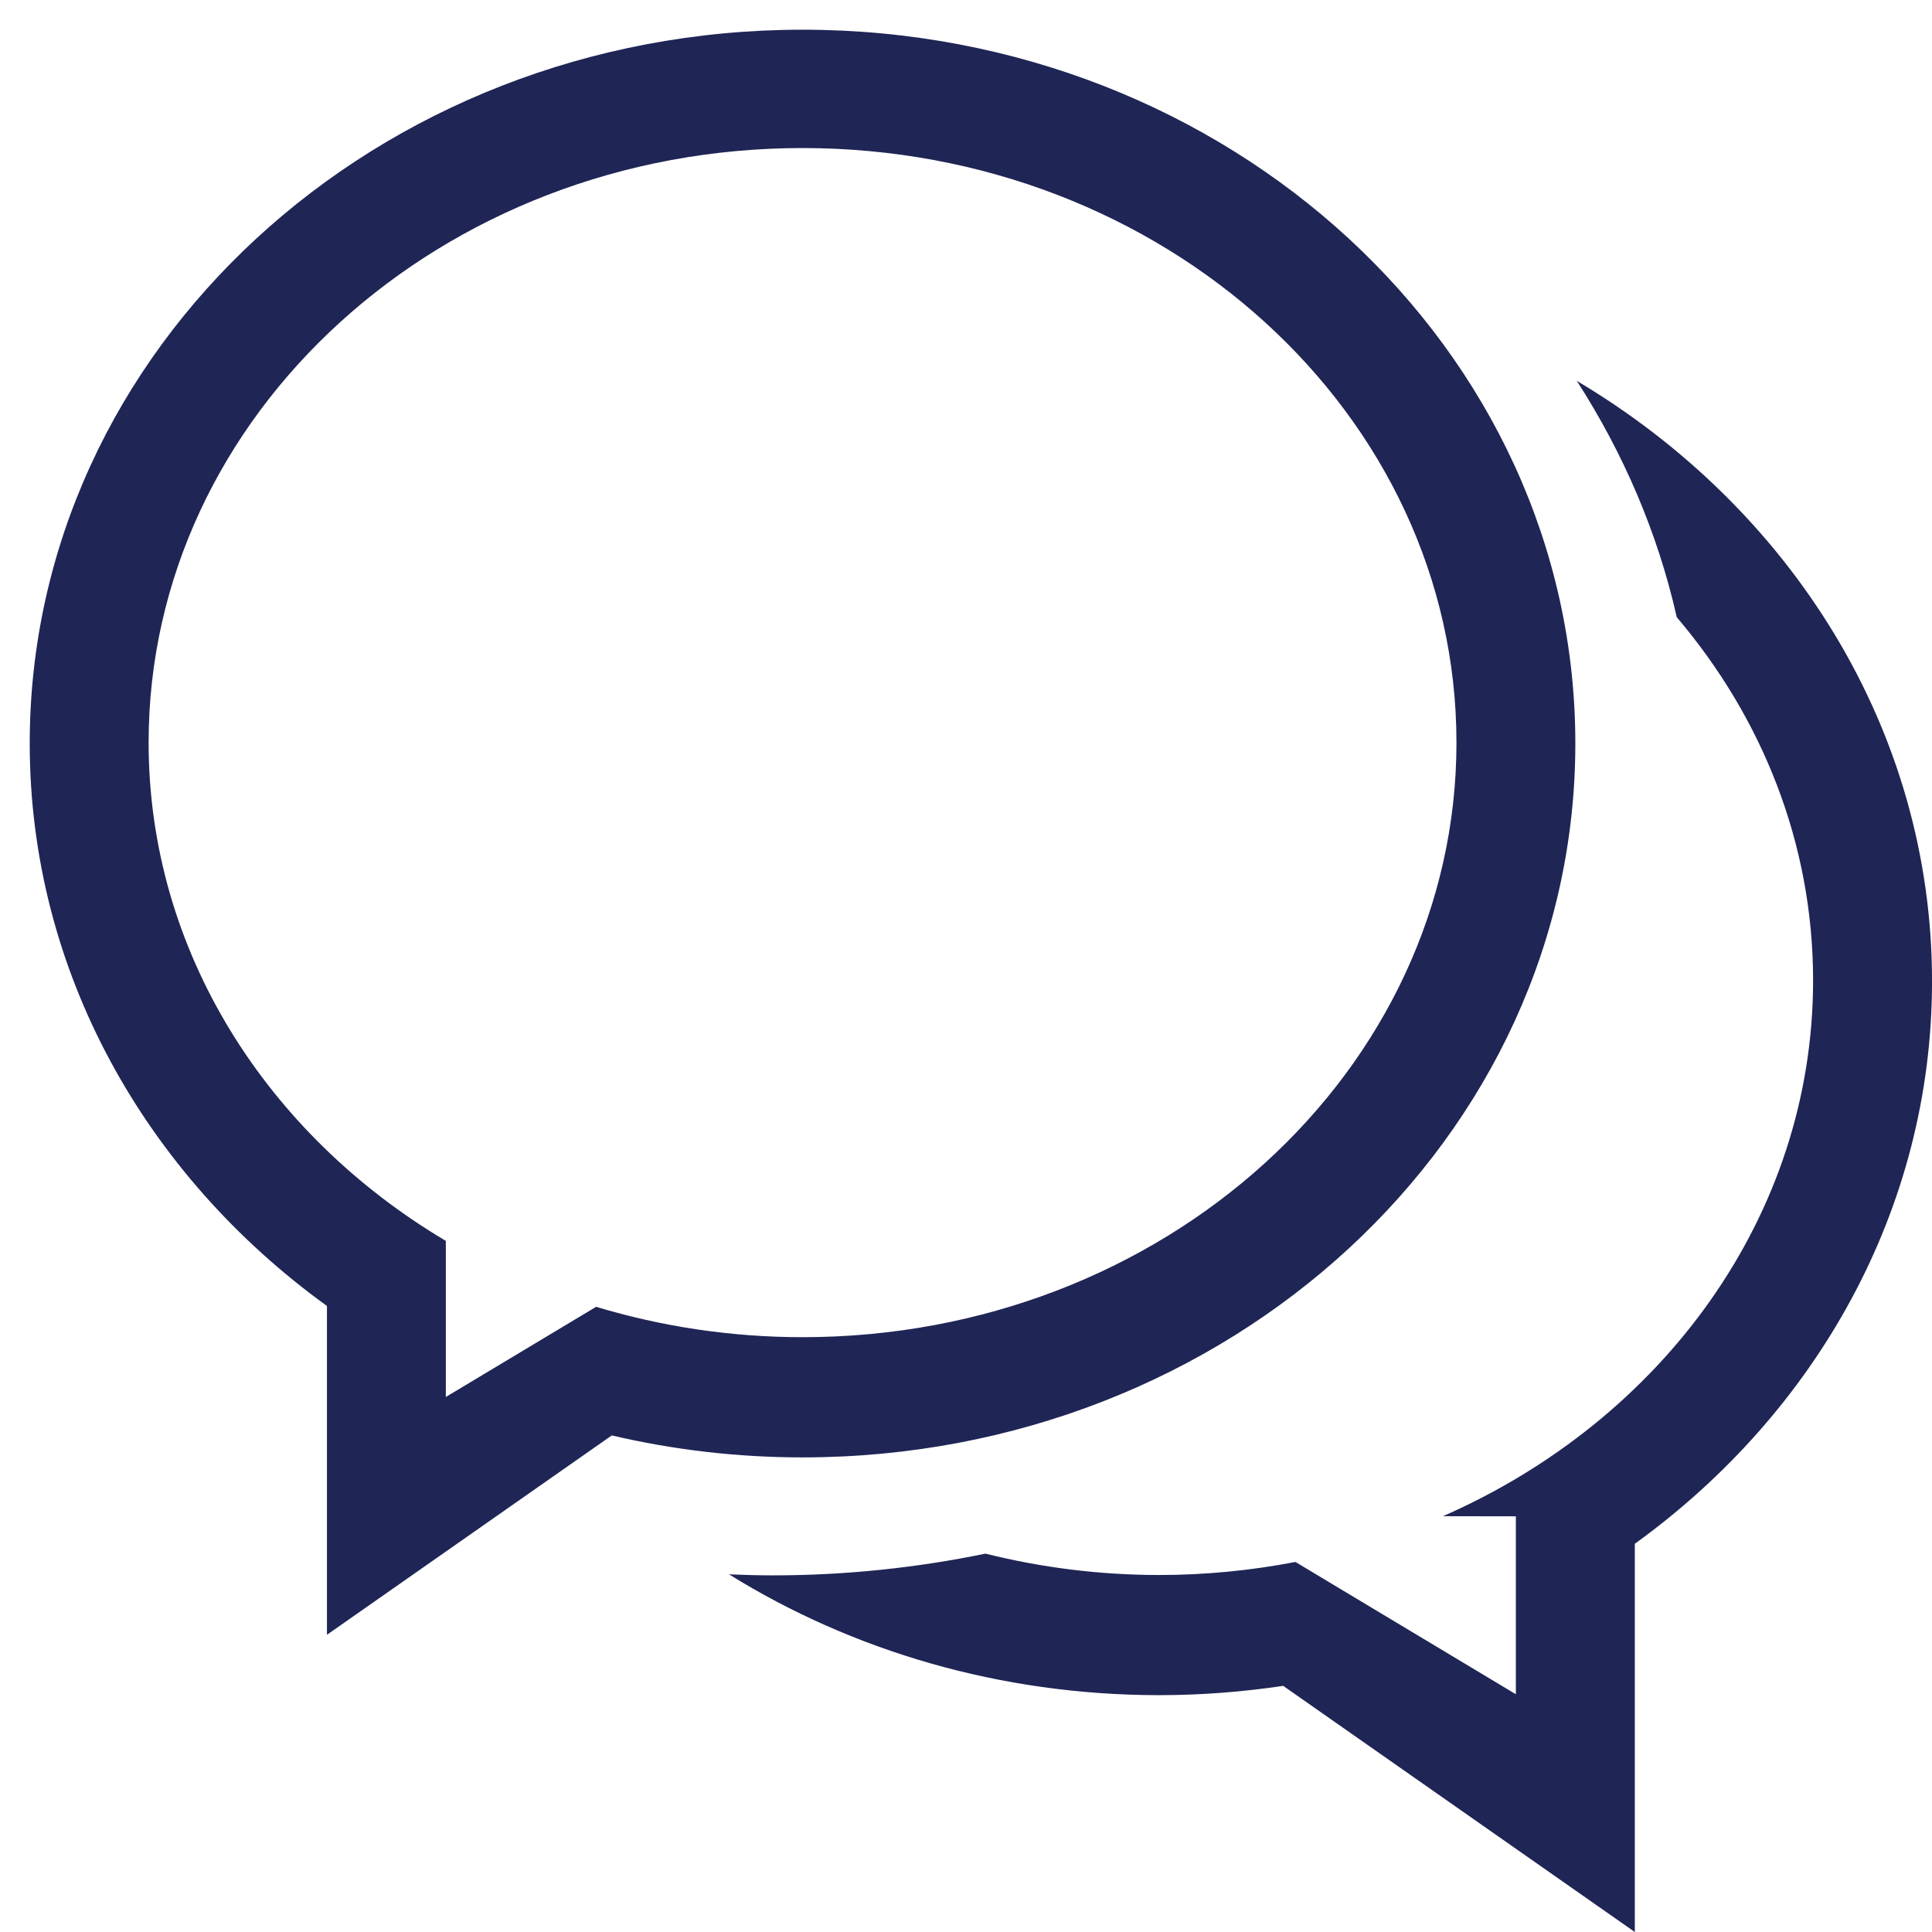
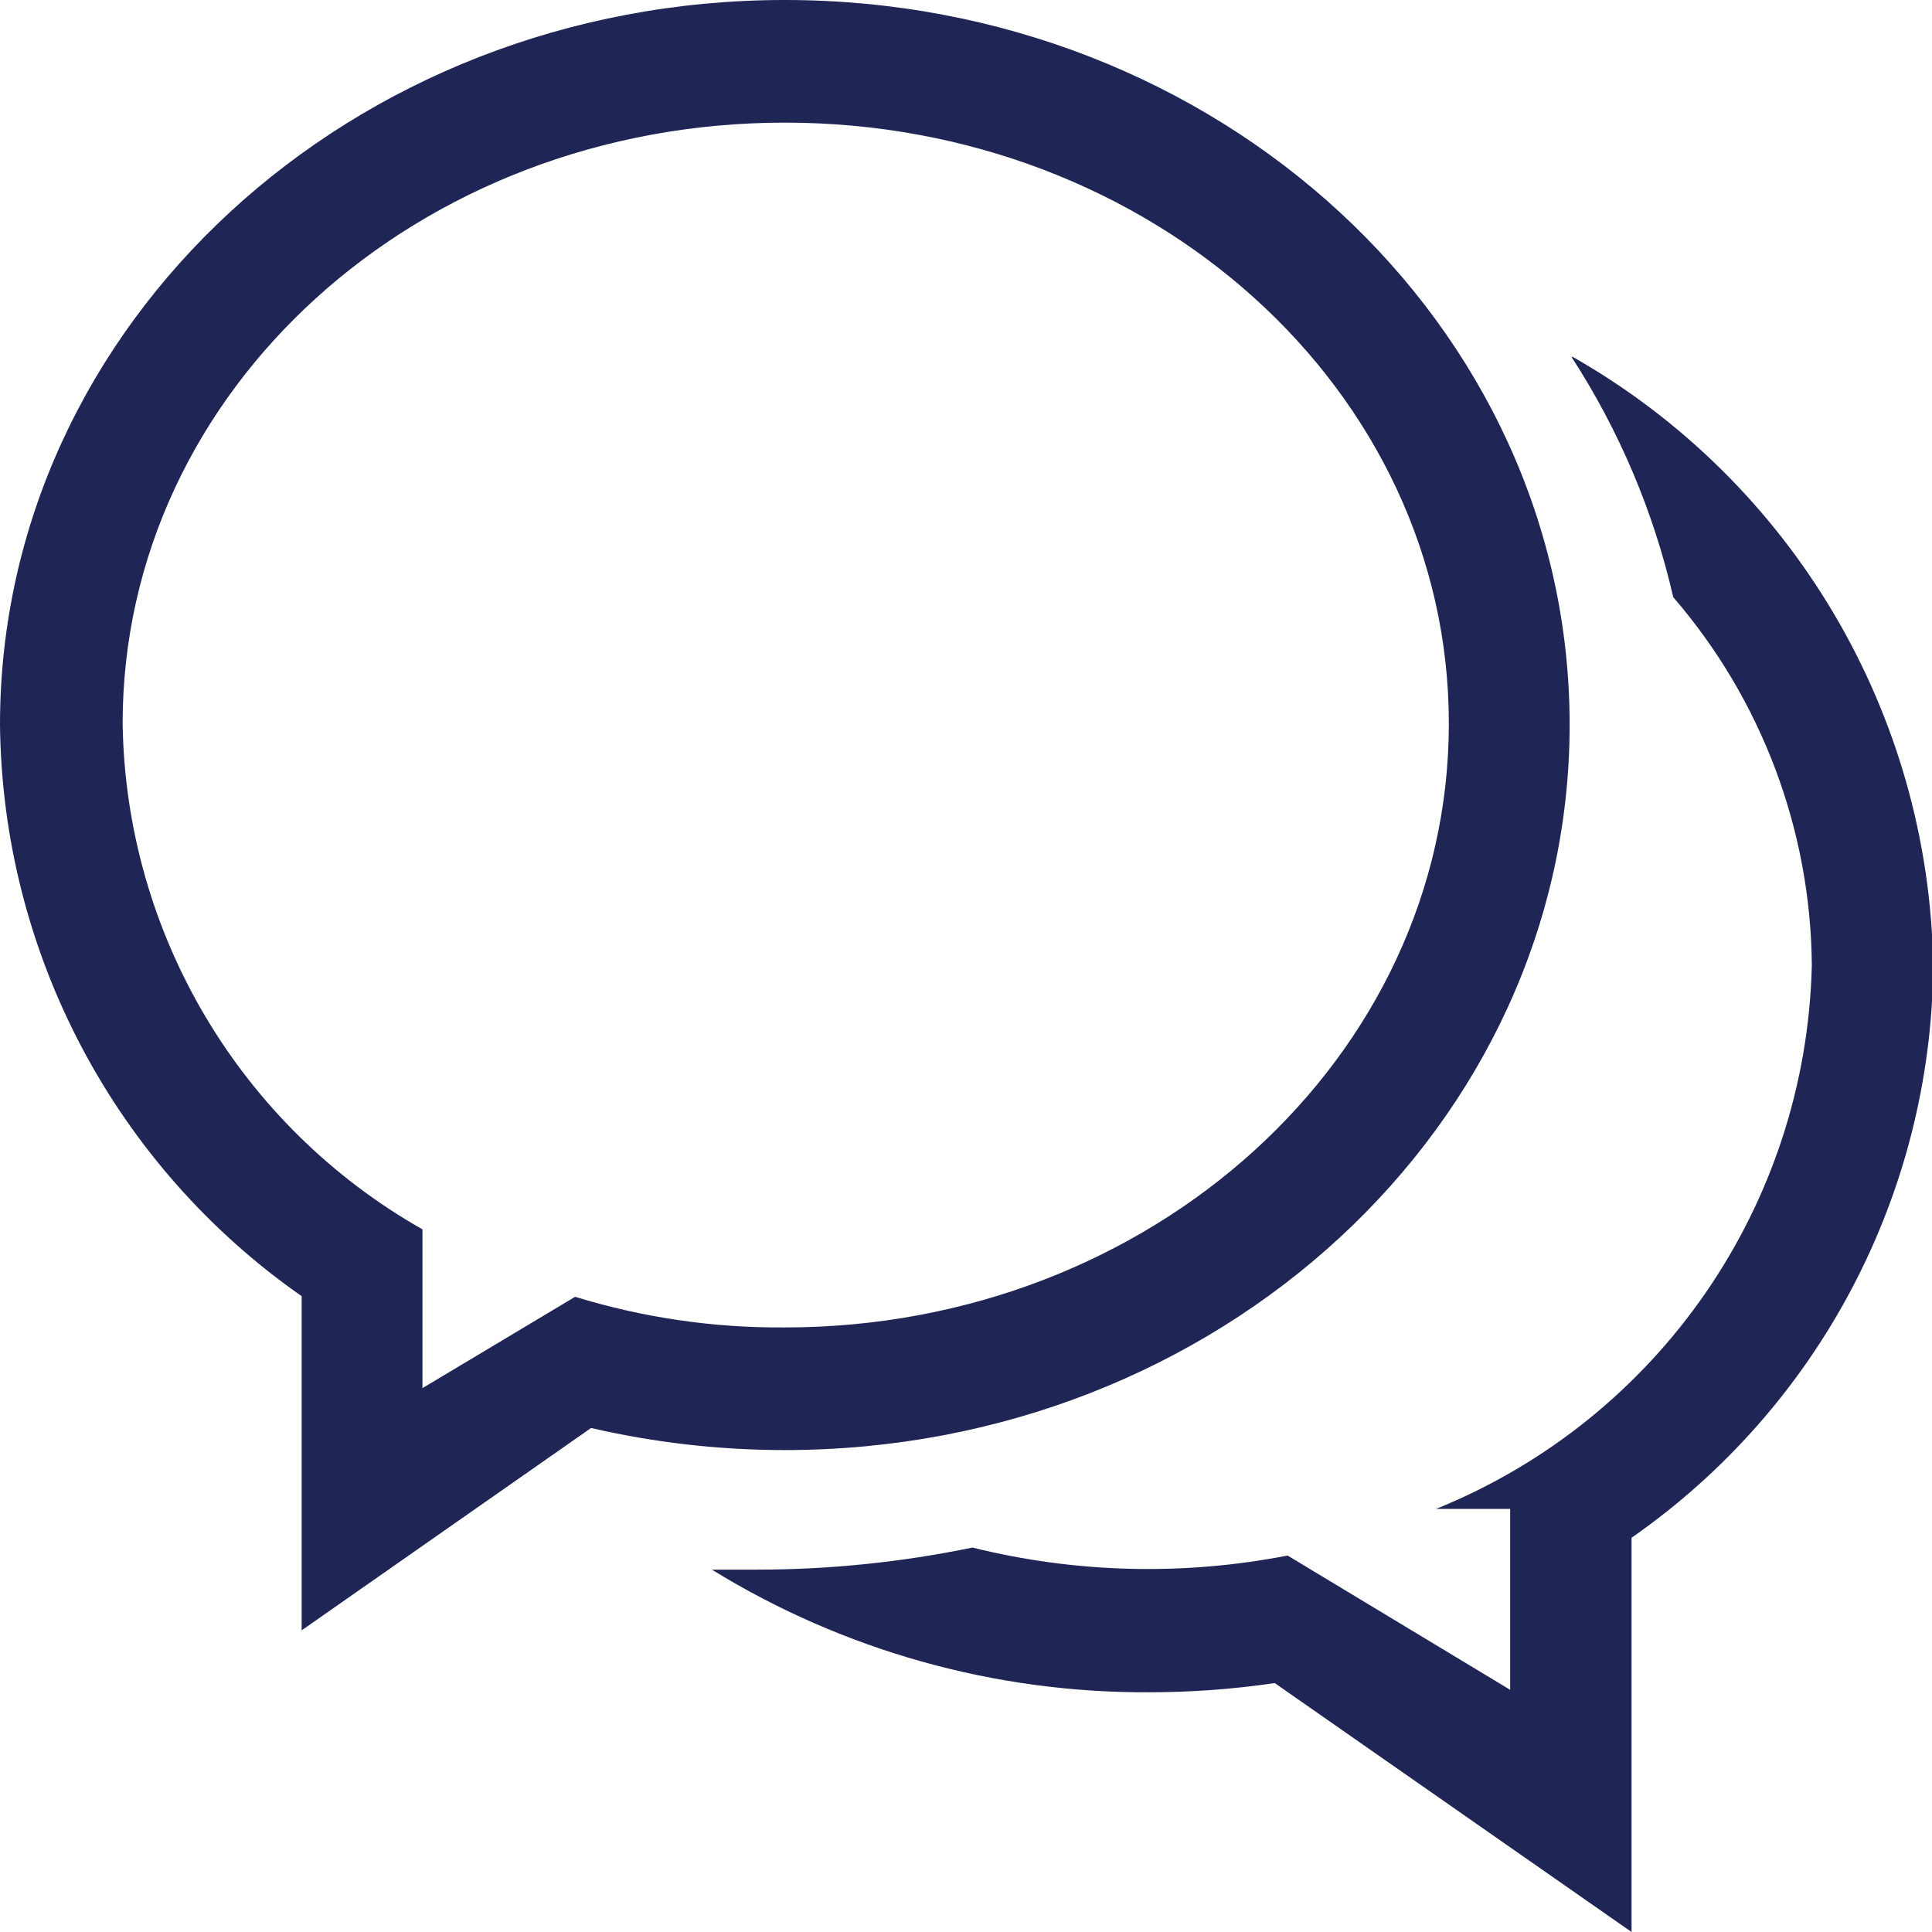
- <svg xmlns="http://www.w3.org/2000/svg" width="32px" height="32px" viewBox="0 0 32 32" version="1.1">
-   <g id="Symbols" stroke="none" stroke-width="1" fill="none" fill-rule="evenodd">
-     <g id="Icon/product/CRM/Customer-Service">
-       <g id="Page-1" transform="translate(16, 16) scale(-1, 1) translate(-16, -16) ">
-         <path d="M25.624,6.308 C26.398,7.51 26.965,8.827 27.28,10.223 C28.695,11.887 29.538,13.972 29.538,16.239 C29.538,20.146 27.035,23.522 23.407,25.113 L24.615,25.115 L24.615,28.062 L20.964,25.871 C20.236,26.011 19.482,26.087 18.708,26.087 C17.711,26.087 16.747,25.962 15.83,25.733 C14.699,25.966 13.521,26.093 12.308,26.093 C12.064,26.093 11.823,26.086 11.582,26.076 C13.619,27.34 16.07,28.077 18.708,28.077 C19.407,28.077 20.092,28.023 20.761,27.923 L26.585,32 L26.585,25.57 C29.58,23.406 31.508,20.039 31.508,16.254 C31.508,12.079 29.162,8.411 25.624,6.308 M9.381,21.645 L6.892,23.138 L6.892,20.553 C3.93,18.795 1.969,15.756 1.969,12.3 C1.969,6.861 6.818,2.452 12.8,2.452 C18.782,2.452 23.631,6.861 23.631,12.3 C23.631,17.739 18.782,22.148 12.8,22.148 C11.605,22.148 10.457,21.969 9.381,21.645 M25.6,12.314 C25.6,5.785 19.869,0.492 12.8,0.492 C5.731,0.492 -9.84615385e-05,5.785 -9.84615385e-05,12.314 C-9.84615385e-05,16.099 1.928,19.467 4.923,21.631 L4.923,27.077 L9.641,23.775 C10.651,24.012 11.709,24.139 12.8,24.139 C19.869,24.139 25.6,18.844 25.6,12.314" id="Fill-1" fill="#1F2555" mask="url(#mask-2)" transform="translate(15.75375, 16.24615) scale(-1, 1) translate(-15.75375, -16.24615) " />
-       </g>
-     </g>
-   </g>
+ <svg xmlns="http://www.w3.org/2000/svg" id="b64e0344-ab16-4138-bad4-4b37bfe5adc6" data-name="ffe51f9d-3a5d-4cc4-bfad-3c8131365f10" viewBox="0 0 31.51 31.51">
+   <path id="f14c0f1b-10f0-40a1-8e58-c49ec9e38fee" data-name="aee4f716-9c84-424c-99e9-6eca3aec5305" d="M25.63,5.82a12.23,12.23,0,0,1,1.66,3.92,9.3,9.3,0,0,1,2.26,6,9.81,9.81,0,0,1-6.13,8.87h1.21v2.95L21,25.37a11.89,11.89,0,0,1-5.14-.13,17.38,17.38,0,0,1-3.52.36h-.73a13.47,13.47,0,0,0,7.13,2,14,14,0,0,0,2.05-.15l5.82,4.06V25.08a11.49,11.49,0,0,0,4.92-9.32,11.64,11.64,0,0,0-5.88-9.94M9.38,21.15,6.89,22.64V20.05A9.65,9.65,0,0,1,2,11.8C2,6.36,6.82,2,12.8,2S23.63,6.36,23.63,11.8s-4.85,9.85-10.83,9.85a11.33,11.33,0,0,1-3.42-.5M25.6,11.82C25.6,5.29,19.87,0,12.8,0S0,5.29,0,11.82a11.51,11.51,0,0,0,4.92,9.32v5.45l4.72-3.3a14.05,14.05,0,0,0,3.16.36c7.07,0,12.8-5.3,12.8-11.83" fill="#1f2555" />
</svg>
